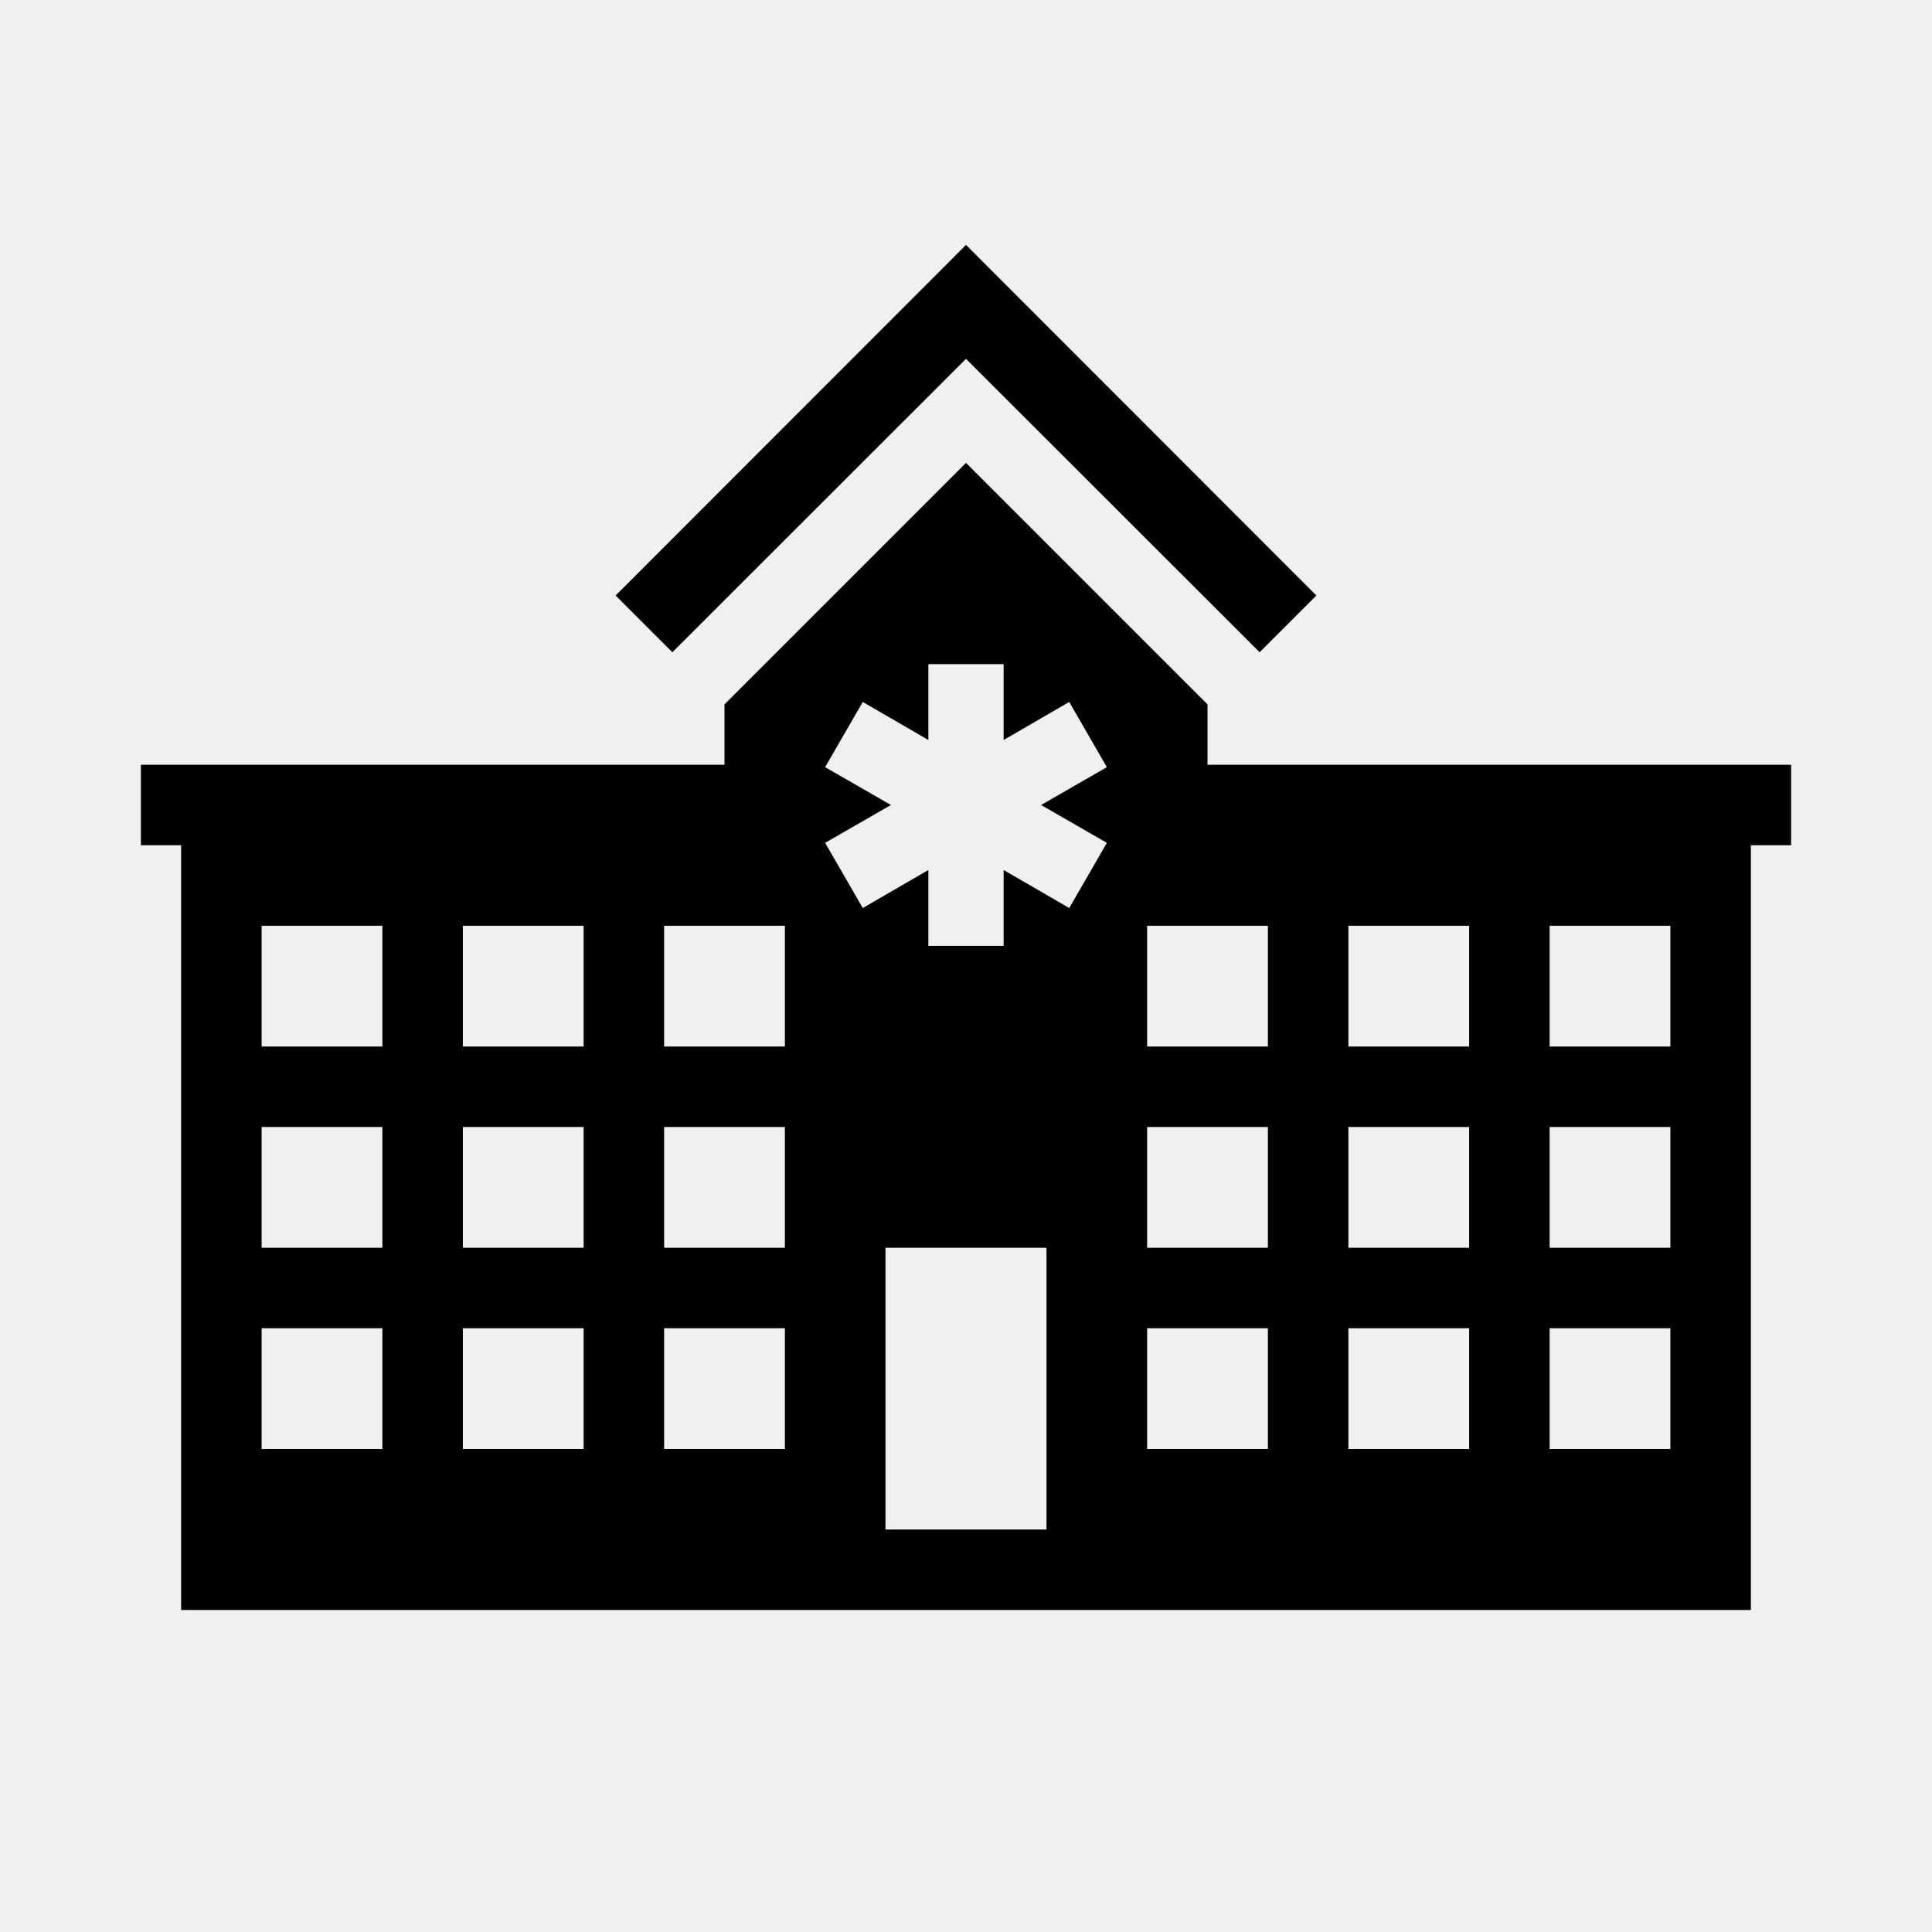
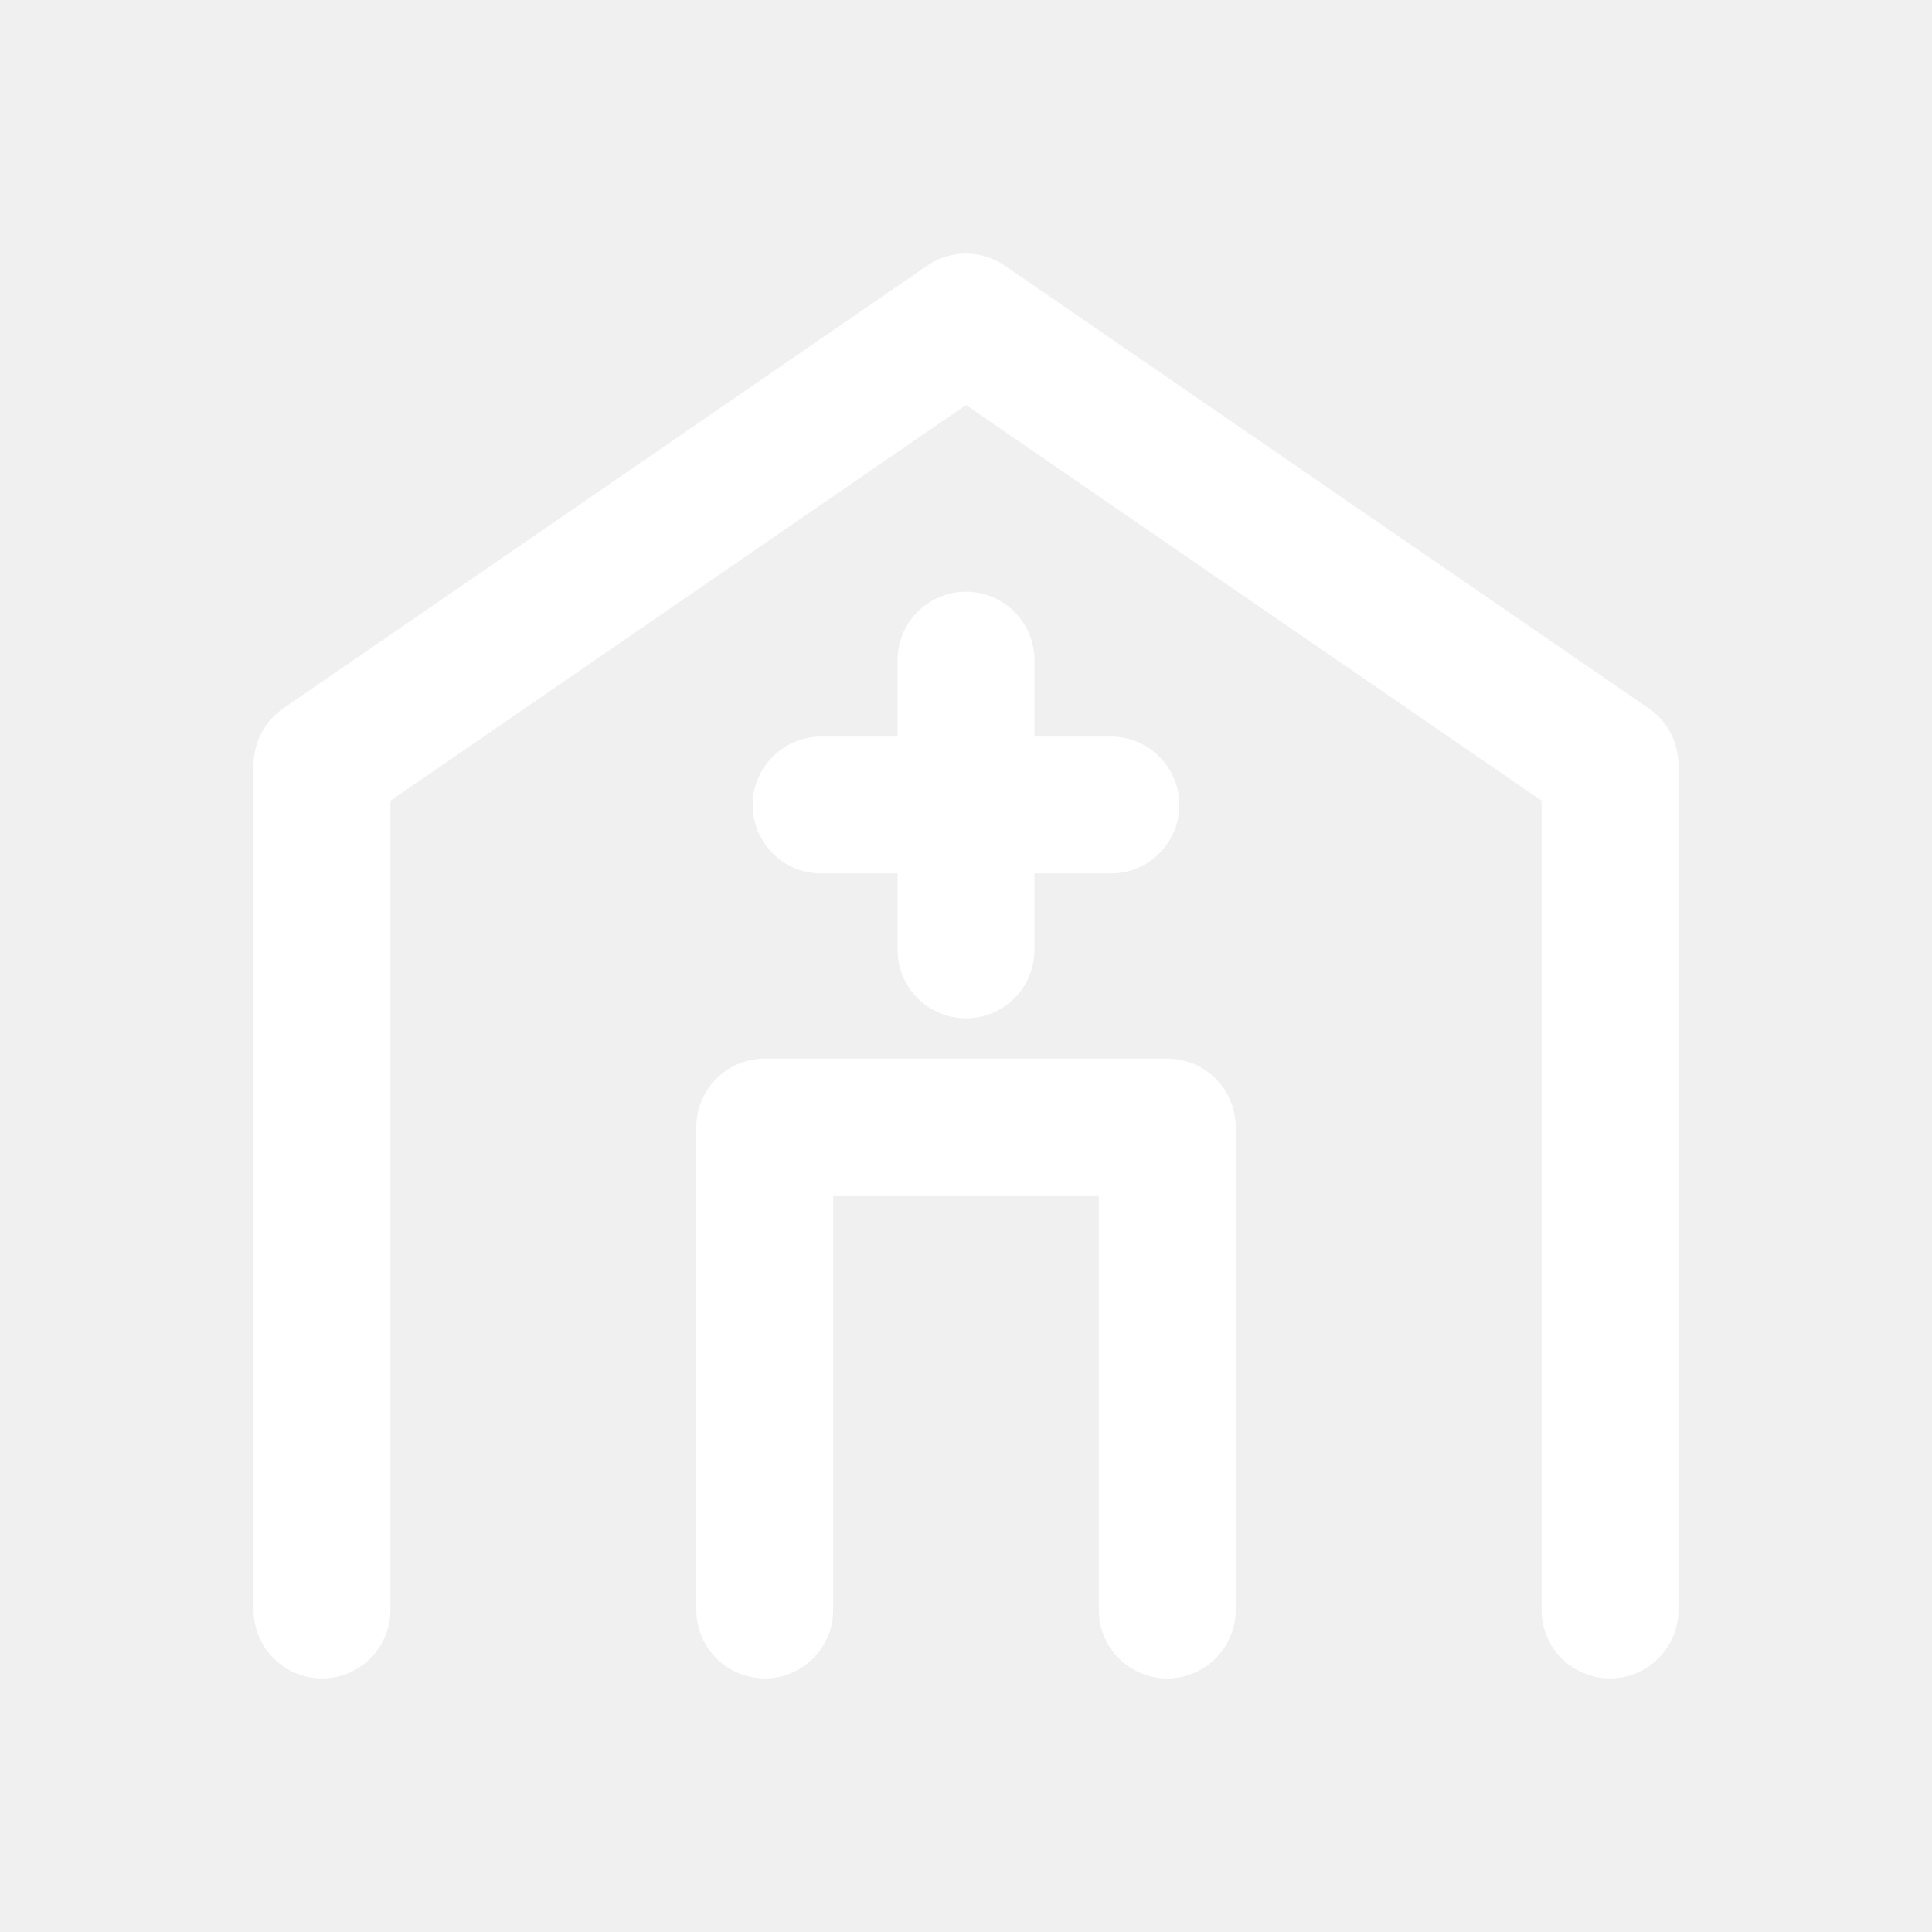
- <svg xmlns="http://www.w3.org/2000/svg" fill="currentColor" viewBox="0 0 96 96" id="Icons_Hospital" overflow="hidden">
-   <path d="M60 38 60 35 48 23 36 35 36 38 7 38 7 42 9 42 9 80 87 80 87 42 89 42 89 38ZM19 72 13 72 13 66 19 66ZM19 62 13 62 13 56 19 56ZM19 52 13 52 13 46 19 46ZM29 72 23 72 23 66 29 66ZM29 62 23 62 23 56 29 56ZM29 52 23 52 23 46 29 46ZM39 72 33 72 33 66 39 66ZM39 62 33 62 33 56 39 56ZM39 52 33 52 33 46 39 46ZM44 76 44 62 52 62 52 76ZM55 41.88 53.13 45.12 49.87 43.23 49.87 47 46.13 47 46.13 43.23 42.87 45.12 41 41.88 44.27 40 41 38.12 42.87 34.88 46.13 36.77 46.13 33 49.87 33 49.87 36.77 53.13 34.88 55 38.12 51.73 40ZM63 72 57 72 57 66 63 66ZM63 62 57 62 57 56 63 56ZM63 52 57 52 57 46 63 46ZM73 72 67 72 67 66 73 66ZM73 62 67 62 67 56 73 56ZM73 52 67 52 67 46 73 46ZM83 72 77 72 77 66 83 66ZM83 62 77 62 77 56 83 56ZM83 52 77 52 77 46 83 46Z" />
-   <path d="M48 17.83 62.59 32.41 65.41 29.59 48 12.17 30.59 29.59 33.41 32.41 48 17.83Z" />
+ <svg xmlns="http://www.w3.org/2000/svg" viewBox="0 0 24 24" fill="none" stroke="#fff" stroke-width="1.7" stroke-linecap="round" stroke-linejoin="round">
+   <path d="M4 20V9.5L12 4l8 5.5V20" />
+   <path d="M9.5 20v-6h5v6" />
+   <path d="M12 8.2v3.6M10.2 10h3.6" />
</svg>
